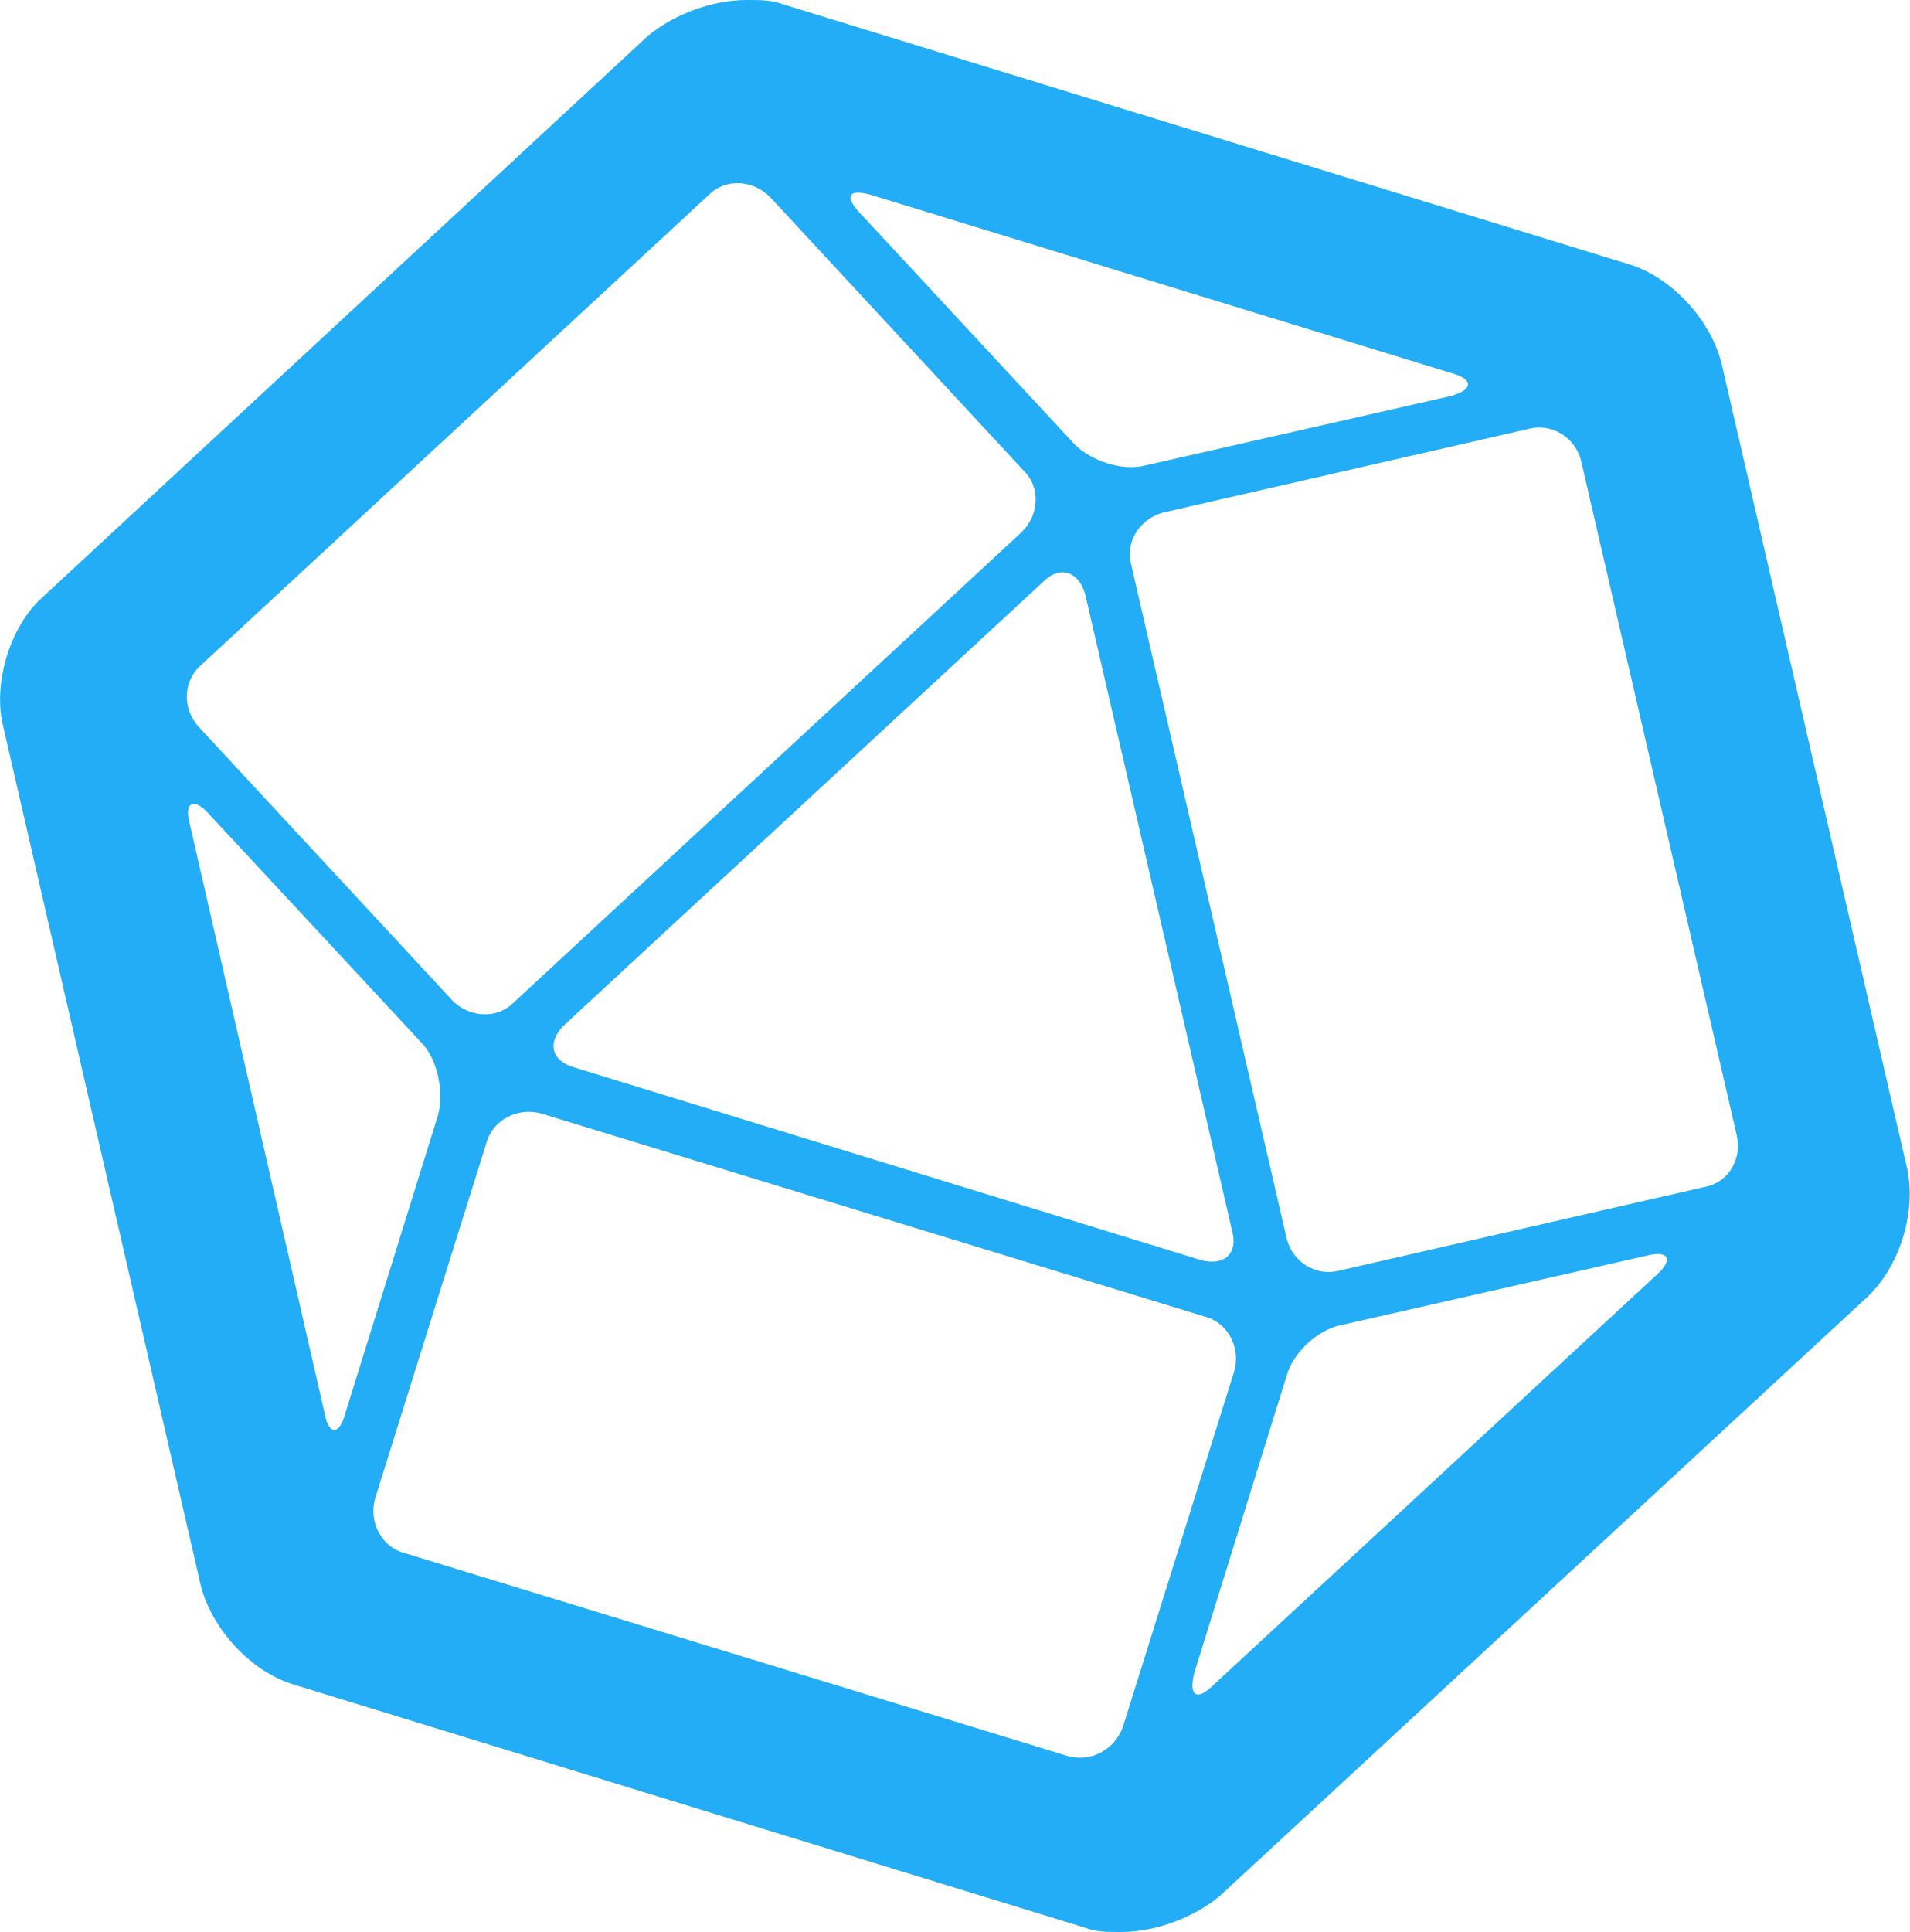
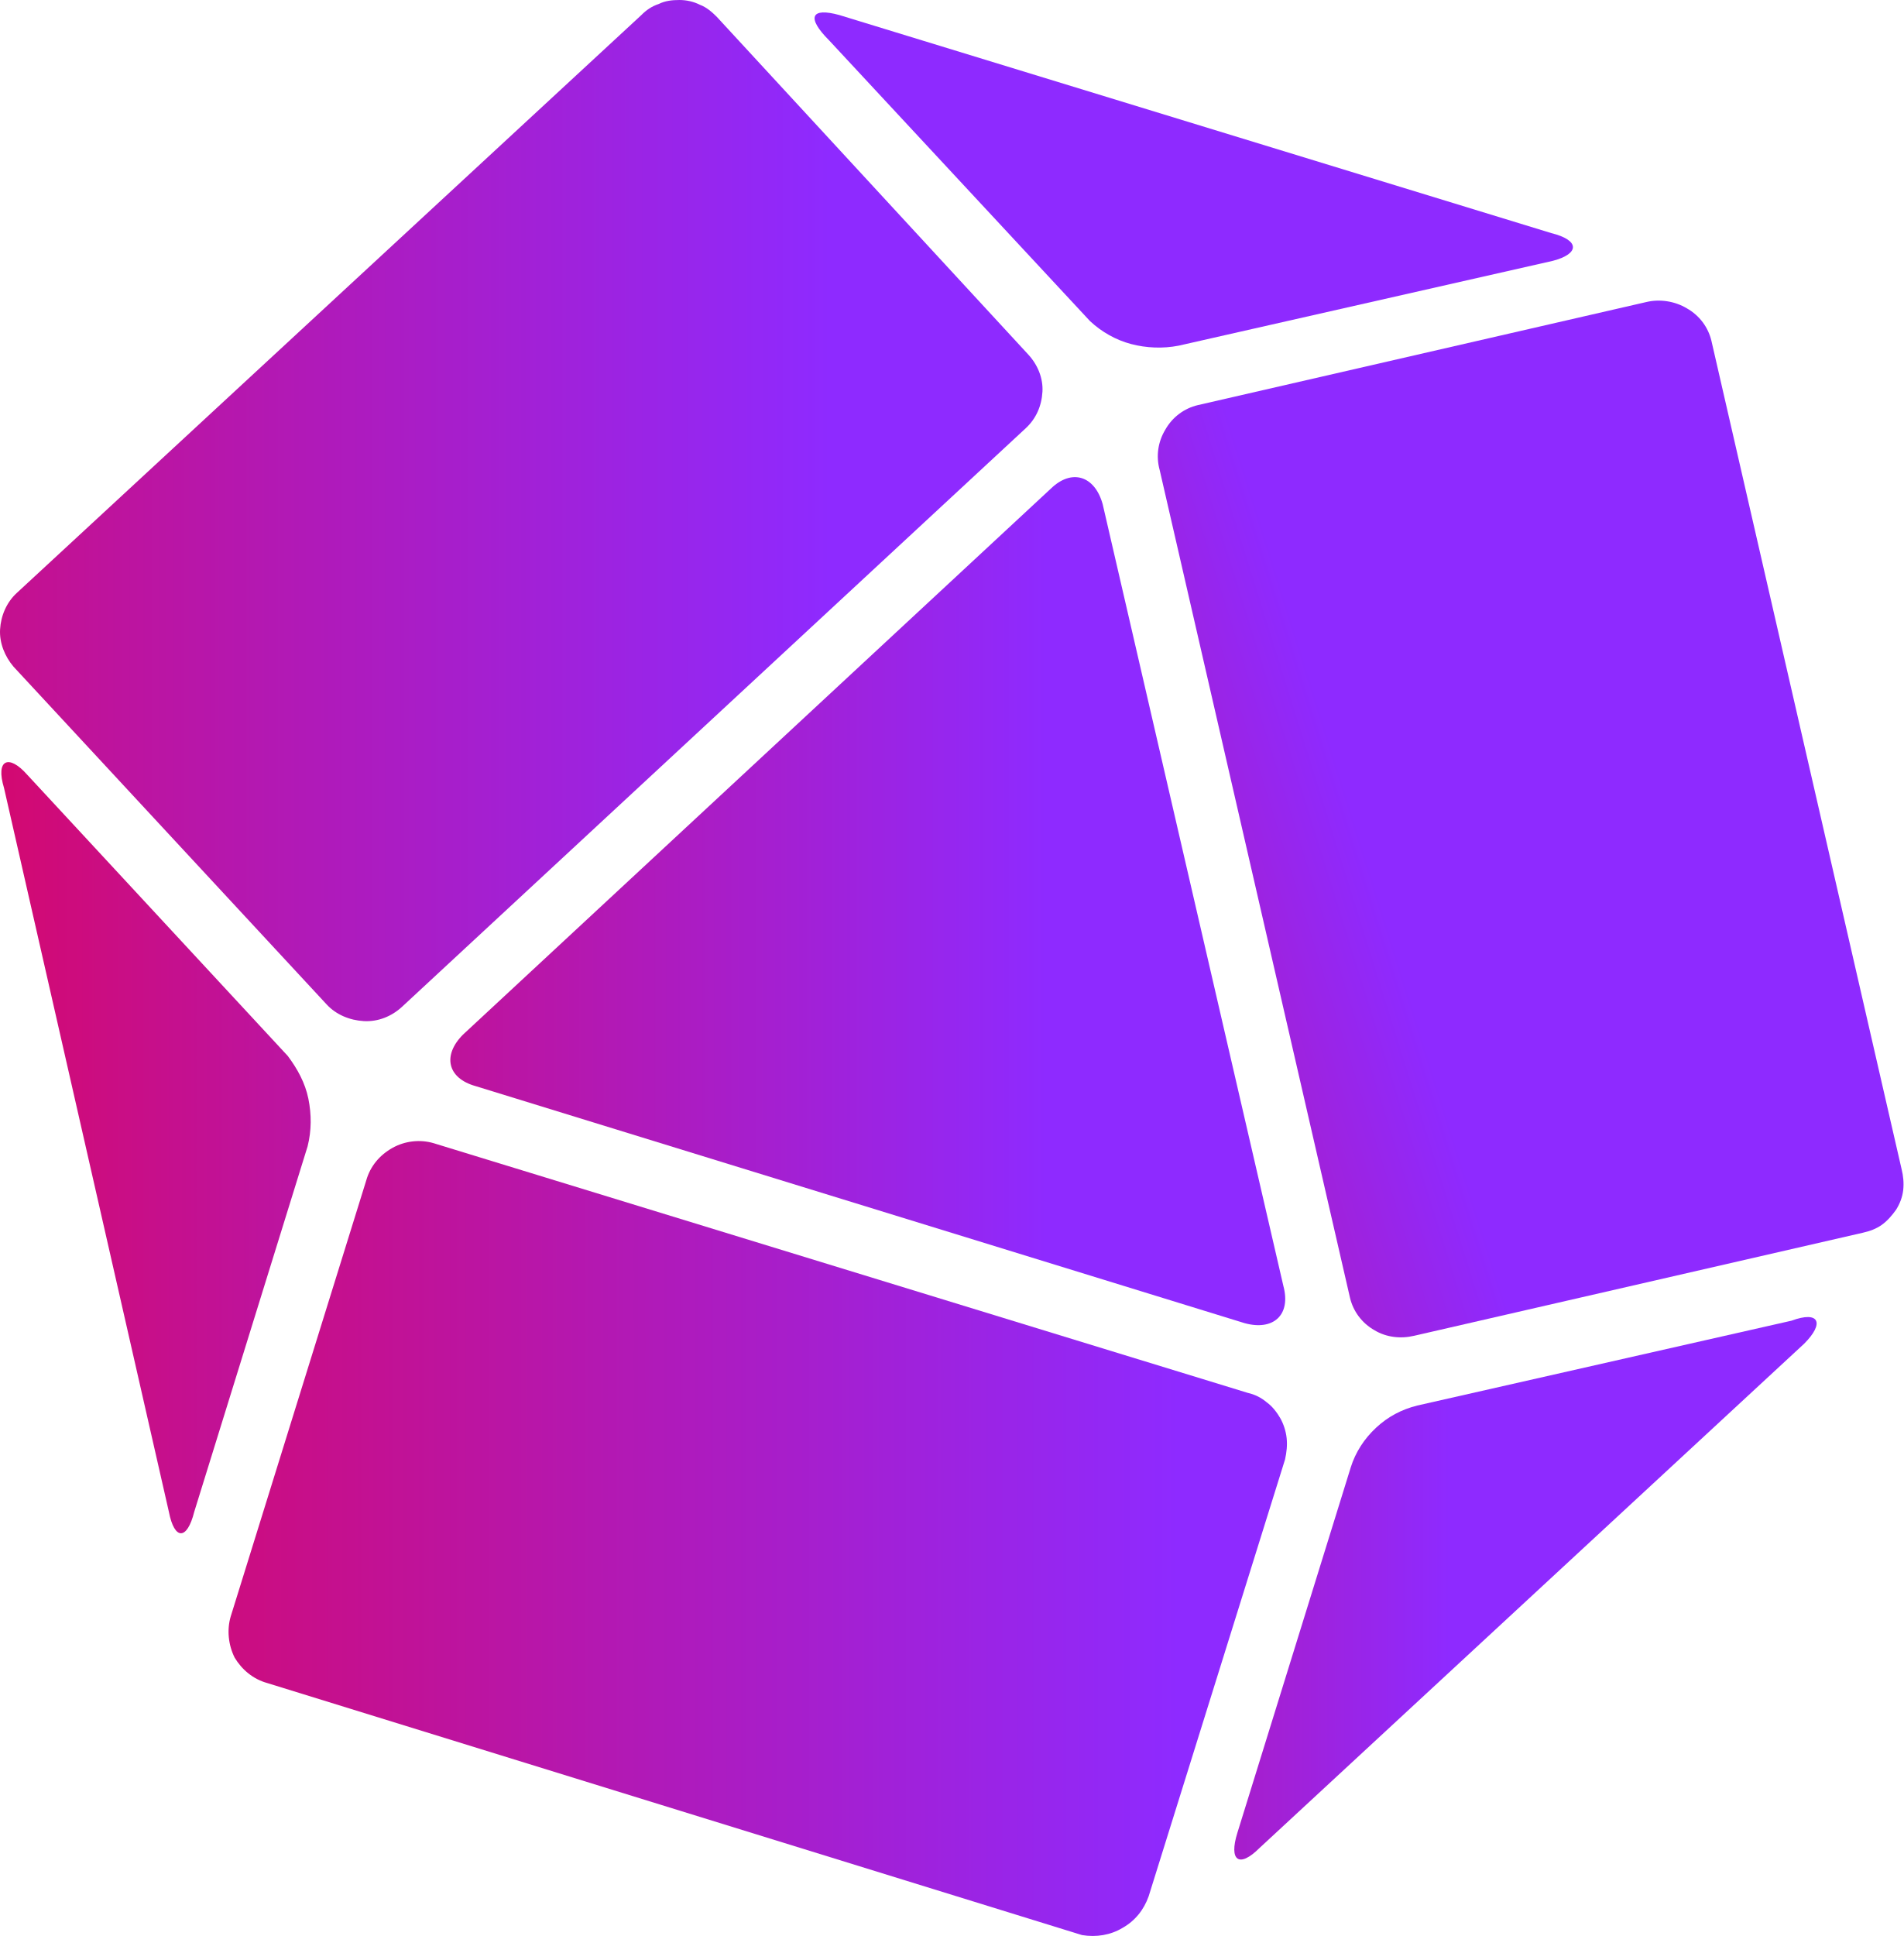
- <svg xmlns="http://www.w3.org/2000/svg" version="1.1" id="Layer_1" x="0px" y="0px" viewBox="0 0 59.32 60" style="enable-background:new 0 0 59.32 60;" xml:space="preserve">
+ <svg xmlns="http://www.w3.org/2000/svg" version="1.1" id="Layer_1" x="0px" y="0px" viewBox="0 0 2500 2542.3" style="enable-background:new 0 0 2500 2542.3;" xml:space="preserve">
  <style type="text/css">
- 	.st0{fill-rule:evenodd;clip-rule:evenodd;fill:#22ADF6;}
- </style>
-   <path class="st0" d="M52.96,36.86l-11.36,2.6c-0.72,0.19-1.44-0.26-1.63-0.98l-4.83-20.93c-0.2-0.72,0.26-1.43,0.98-1.63l11.36-2.6  c0.72-0.19,1.44,0.26,1.63,0.98l4.83,20.93C54.13,36.01,53.67,36.73,52.96,36.86z M51.46,39.59L37.69,52.33  c-0.52,0.52-0.78,0.33-0.59-0.39l2.87-9.23c0.2-0.71,0.98-1.43,1.7-1.56L51.13,39C51.85,38.81,51.98,39.13,51.46,39.59z   M33.18,54.54l-20.62-6.31c-0.72-0.19-1.11-0.97-0.91-1.69l3.46-11.05c0.2-0.72,0.98-1.11,1.7-0.91l20.62,6.31  c0.72,0.19,1.11,0.97,0.91,1.69l-3.46,11.05C34.62,54.34,33.9,54.73,33.18,54.54z M10.08,43.88L5.9,25.61  c-0.2-0.72,0.13-0.85,0.59-0.33l6.59,7.09c0.52,0.52,0.72,1.56,0.52,2.28l-2.87,9.23C10.54,44.59,10.21,44.59,10.08,43.88z   M6.23,20.67L22.02,6.05c0.52-0.52,1.37-0.46,1.89,0.06l7.9,8.52c0.52,0.52,0.46,1.37-0.07,1.89L15.95,31.14  c-0.52,0.52-1.37,0.46-1.89-0.06l-7.9-8.52C5.64,21.97,5.71,21.13,6.23,20.67z M38.27,38.22c0.2,0.72-0.26,1.11-0.98,0.91  l-19.45-5.98c-0.72-0.2-0.85-0.78-0.33-1.3L32.4,18.07c0.52-0.52,1.11-0.33,1.31,0.39L38.27,38.22z M27.05,6.05l18.01,5.53  c0.72,0.19,0.72,0.52,0,0.72l-9.46,2.15c-0.72,0.2-1.7-0.13-2.22-0.65L26.79,6.7C26.2,6.11,26.33,5.85,27.05,6.05z M59.22,36.21  l-5.74-24.9c-0.33-1.37-1.57-2.73-2.94-3.12L24.31,0.13C23.98,0,23.59,0,23.2,0c-1.11,0-2.28,0.46-3.07,1.11L1.34,18.53  c-1.04,0.91-1.57,2.73-1.24,4.03l6.13,26.65c0.33,1.36,1.57,2.73,2.94,3.12l24.54,7.54C34.03,60,34.42,60,34.81,60  c1.11,0,2.28-0.46,3.07-1.11l20.1-18.59C59.03,39.33,59.55,37.57,59.22,36.21z" />
+ 		.st0{fill-rule:evenodd;clip-rule:evenodd;fill:url(#SVGID_1_);}
+ 		.st1{fill-rule:evenodd;clip-rule:evenodd;fill:url(#SVGID_00000128457471882774727590000006435958253162753955_);}
+ 		.st2{fill-rule:evenodd;clip-rule:evenodd;fill:url(#SVGID_00000011000370064862567500000000404917366994798978_);}
+ 		.st3{fill-rule:evenodd;clip-rule:evenodd;fill:url(#SVGID_00000137116489008277178270000015689506959394845597_);}
+ 		.st4{fill-rule:evenodd;clip-rule:evenodd;fill:url(#SVGID_00000142164541022144219960000012732332283912101554_);}
+ 		.st5{fill-rule:evenodd;clip-rule:evenodd;fill:url(#SVGID_00000115503613311259226570000002246577531996740784_);}
+ 		.st6{fill-rule:evenodd;clip-rule:evenodd;fill:url(#SVGID_00000074411675606625668280000011609226627482329224_);}
+ 	</style>
+   <linearGradient id="SVGID_1_" gradientUnits="userSpaceOnUse" x1="1098.24" y1="787.111" x2="2033.236" y2="1079.868" gradientTransform="matrix(1 0 0 -1 0 2148)">
+     <stop offset="0" style="stop-color:#D30971" />
+     <stop offset="0.751" style="stop-color:#8E2AFF" />
+   </linearGradient>
+   <path class="st0" d="M1857.3,1754.1l589.2-135.3c9.4-2.1,17.7-5.2,25-10.4c7.3-5.2,13.5-12.5,18.7-19.8c5.2-8.3,8.3-16.7,9.4-26   c1-9.4,0-18.7-2.1-27.1L2247.7,447.6c-4.2-17.7-15.6-33.3-32.3-42.7c-15.6-9.4-35.4-12.5-53.1-8.3L1573.1,532   c-17.7,4.2-33.3,15.6-42.7,32.3c-9.4,15.6-12.5,34.4-7.3,53.1L1773,1704.2c4.2,17.7,15.6,33.3,32.3,42.7   C1820.8,1756.2,1839.6,1758.3,1857.3,1754.1z" />
+   <linearGradient id="SVGID_00000178165930846537625230000010768457516497297583_" gradientUnits="userSpaceOnUse" x1="1139.348" y1="62.289" x2="1904.094" y2="62.289" gradientTransform="matrix(1 0 0 -1 0 2148)">
+     <stop offset="0" style="stop-color:#D30971" />
+     <stop offset="1" style="stop-color:#8E2AFF" />
+   </linearGradient>
+   <path style="fill-rule:evenodd;clip-rule:evenodd;fill:url(#SVGID_00000178165930846537625230000010768457516497297583_);" d="   M1654.3,2426.6l715.2-662.1c27.1-27.1,19.8-43.7-16.7-30.2l-491.4,111.4c-20.8,5.2-38.5,14.6-54.1,29.1s-27.1,32.3-33.3,52.1   l-148.9,479.9C1613.7,2443.3,1627.2,2453.7,1654.3,2426.6z" />
+   <linearGradient id="SVGID_00000164492073558292570130000015419941078461199240_" gradientUnits="userSpaceOnUse" x1="157.524" y1="127.661" x2="1547.409" y2="127.661" gradientTransform="matrix(1 0 0 -1 0 2148)">
+     <stop offset="0" style="stop-color:#D30971" />
+     <stop offset="1" style="stop-color:#8E2AFF" />
+   </linearGradient>
+   <path style="fill-rule:evenodd;clip-rule:evenodd;fill:url(#SVGID_00000164492073558292570130000015419941078461199240_);" d="   M350.9,2210.1l1070.2,331c18.7,3.1,37.5,0,53.1-9.4c16.7-9.4,28.1-23.9,34.4-41.6l179.1-573.6c2.1-9.4,3.1-18.7,2.1-28.1   c-1-9.4-4.2-18.7-8.3-26c-4.2-7.3-10.4-15.6-17.7-20.8c-7.3-6.2-15.6-10.4-25-12.5L569.5,1501.2c-17.7-5.2-37.5-3.1-54.1,6.2   c-16.7,9.4-29.1,23.9-34.4,42.7l-178,572.6c-5.2,17.7-3.1,37.5,5.2,54.1C317.6,2192.4,332.2,2204.9,350.9,2210.1z" />
+   <linearGradient id="SVGID_00000013888263567964181960000002029421532939738271_" gradientUnits="userSpaceOnUse" x1="1.732" y1="640.919" x2="1128.336" y2="640.919" gradientTransform="matrix(1 0 0 -1 0 2148)">
+     <stop offset="0" style="stop-color:#D30971" />
+     <stop offset="1" style="stop-color:#8E2AFF" />
+   </linearGradient>
+   <path style="fill-rule:evenodd;clip-rule:evenodd;fill:url(#SVGID_00000013888263567964181960000002029421532939738271_);" d="   M5.3,1034.8l216.5,950.5c7.3,37.5,23.9,37.5,33.3,0L404,1505.3c5.2-20.8,5.2-41.6,1-62.5c-4.2-20.8-14.6-39.6-27.1-56.2L35.5,1017.1   C11.5,990-6.1,997.3,5.3,1034.8z" />
+   <linearGradient id="SVGID_00000095318380232363931400000013639267224376705687_" gradientUnits="userSpaceOnUse" x1="-277.206" y1="1477.532" x2="1090.451" y2="1477.532" gradientTransform="matrix(1 0 0 -1 0 2148)">
+     <stop offset="0" style="stop-color:#D30971" />
+     <stop offset="1" style="stop-color:#8E2AFF" />
+   </linearGradient>
+   <path style="fill-rule:evenodd;clip-rule:evenodd;fill:url(#SVGID_00000095318380232363931400000013639267224376705687_);" d="   M842.3,19.8L22,778.7C8.4,791.2,1.1,808.9,0.1,826.6c-1,17.7,6.2,35.4,17.7,48.9L429,1319c12.5,13.5,30.2,20.8,48.9,21.9   c18.7,1,36.4-6.2,50-18.7l819.3-759.9c13.5-12.5,20.8-29.1,21.9-47.9c1-17.7-6.2-35.4-18.7-48.9L941.2,21.9   c-6.2-6.2-13.5-12.5-21.9-15.6C911,2.1,901.6,0,892.3,0c-9.4,0-18.7,1-27.1,5.2C855.8,8.3,848.5,13.5,842.3,19.8z" />
+   <linearGradient id="SVGID_00000008854597141673330750000000569054445276125631_" gradientUnits="userSpaceOnUse" x1="278.457" y1="964.664" x2="1374.991" y2="964.664" gradientTransform="matrix(1 0 0 -1 0 2148)">
+     <stop offset="0" style="stop-color:#D30971" />
+     <stop offset="1" style="stop-color:#8E2AFF" />
+   </linearGradient>
+   <path style="fill-rule:evenodd;clip-rule:evenodd;fill:url(#SVGID_00000008854597141673330750000000569054445276125631_);" d="   M1634.5,1737.5c37.5,10.4,61.4-10.4,51-48.9L1448.2,662.1c-10.4-37.5-40.6-46.8-67.7-20.8l-772.4,717.3   c-27.1,27.1-20.8,57.3,16.7,67.7L1634.5,1737.5z" />
+   <linearGradient id="SVGID_00000175282324570359201650000018195675834760749186_" gradientUnits="userSpaceOnUse" x1="170.617" y1="1311.09" x2="1070.616" y2="1737.009" gradientTransform="matrix(1 0 0 -1 0 2148)">
+     <stop offset="0" style="stop-color:#D30971" />
+     <stop offset="1" style="stop-color:#8E2AFF" />
+   </linearGradient>
+   <path style="fill-rule:evenodd;clip-rule:evenodd;fill:url(#SVGID_00000175282324570359201650000018195675834760749186_);" d="   M2037.4,306.1L1102.5,19.8c-37.5-10.4-43.7,3.1-13.5,33.3l342.5,368.5c15.6,14.6,34.4,25,54.1,30.2c19.8,5.2,41.6,6.2,62.5,2.1   l491.4-111.4C2074.9,333.1,2074.9,315.4,2037.4,306.1z" />
</svg>
